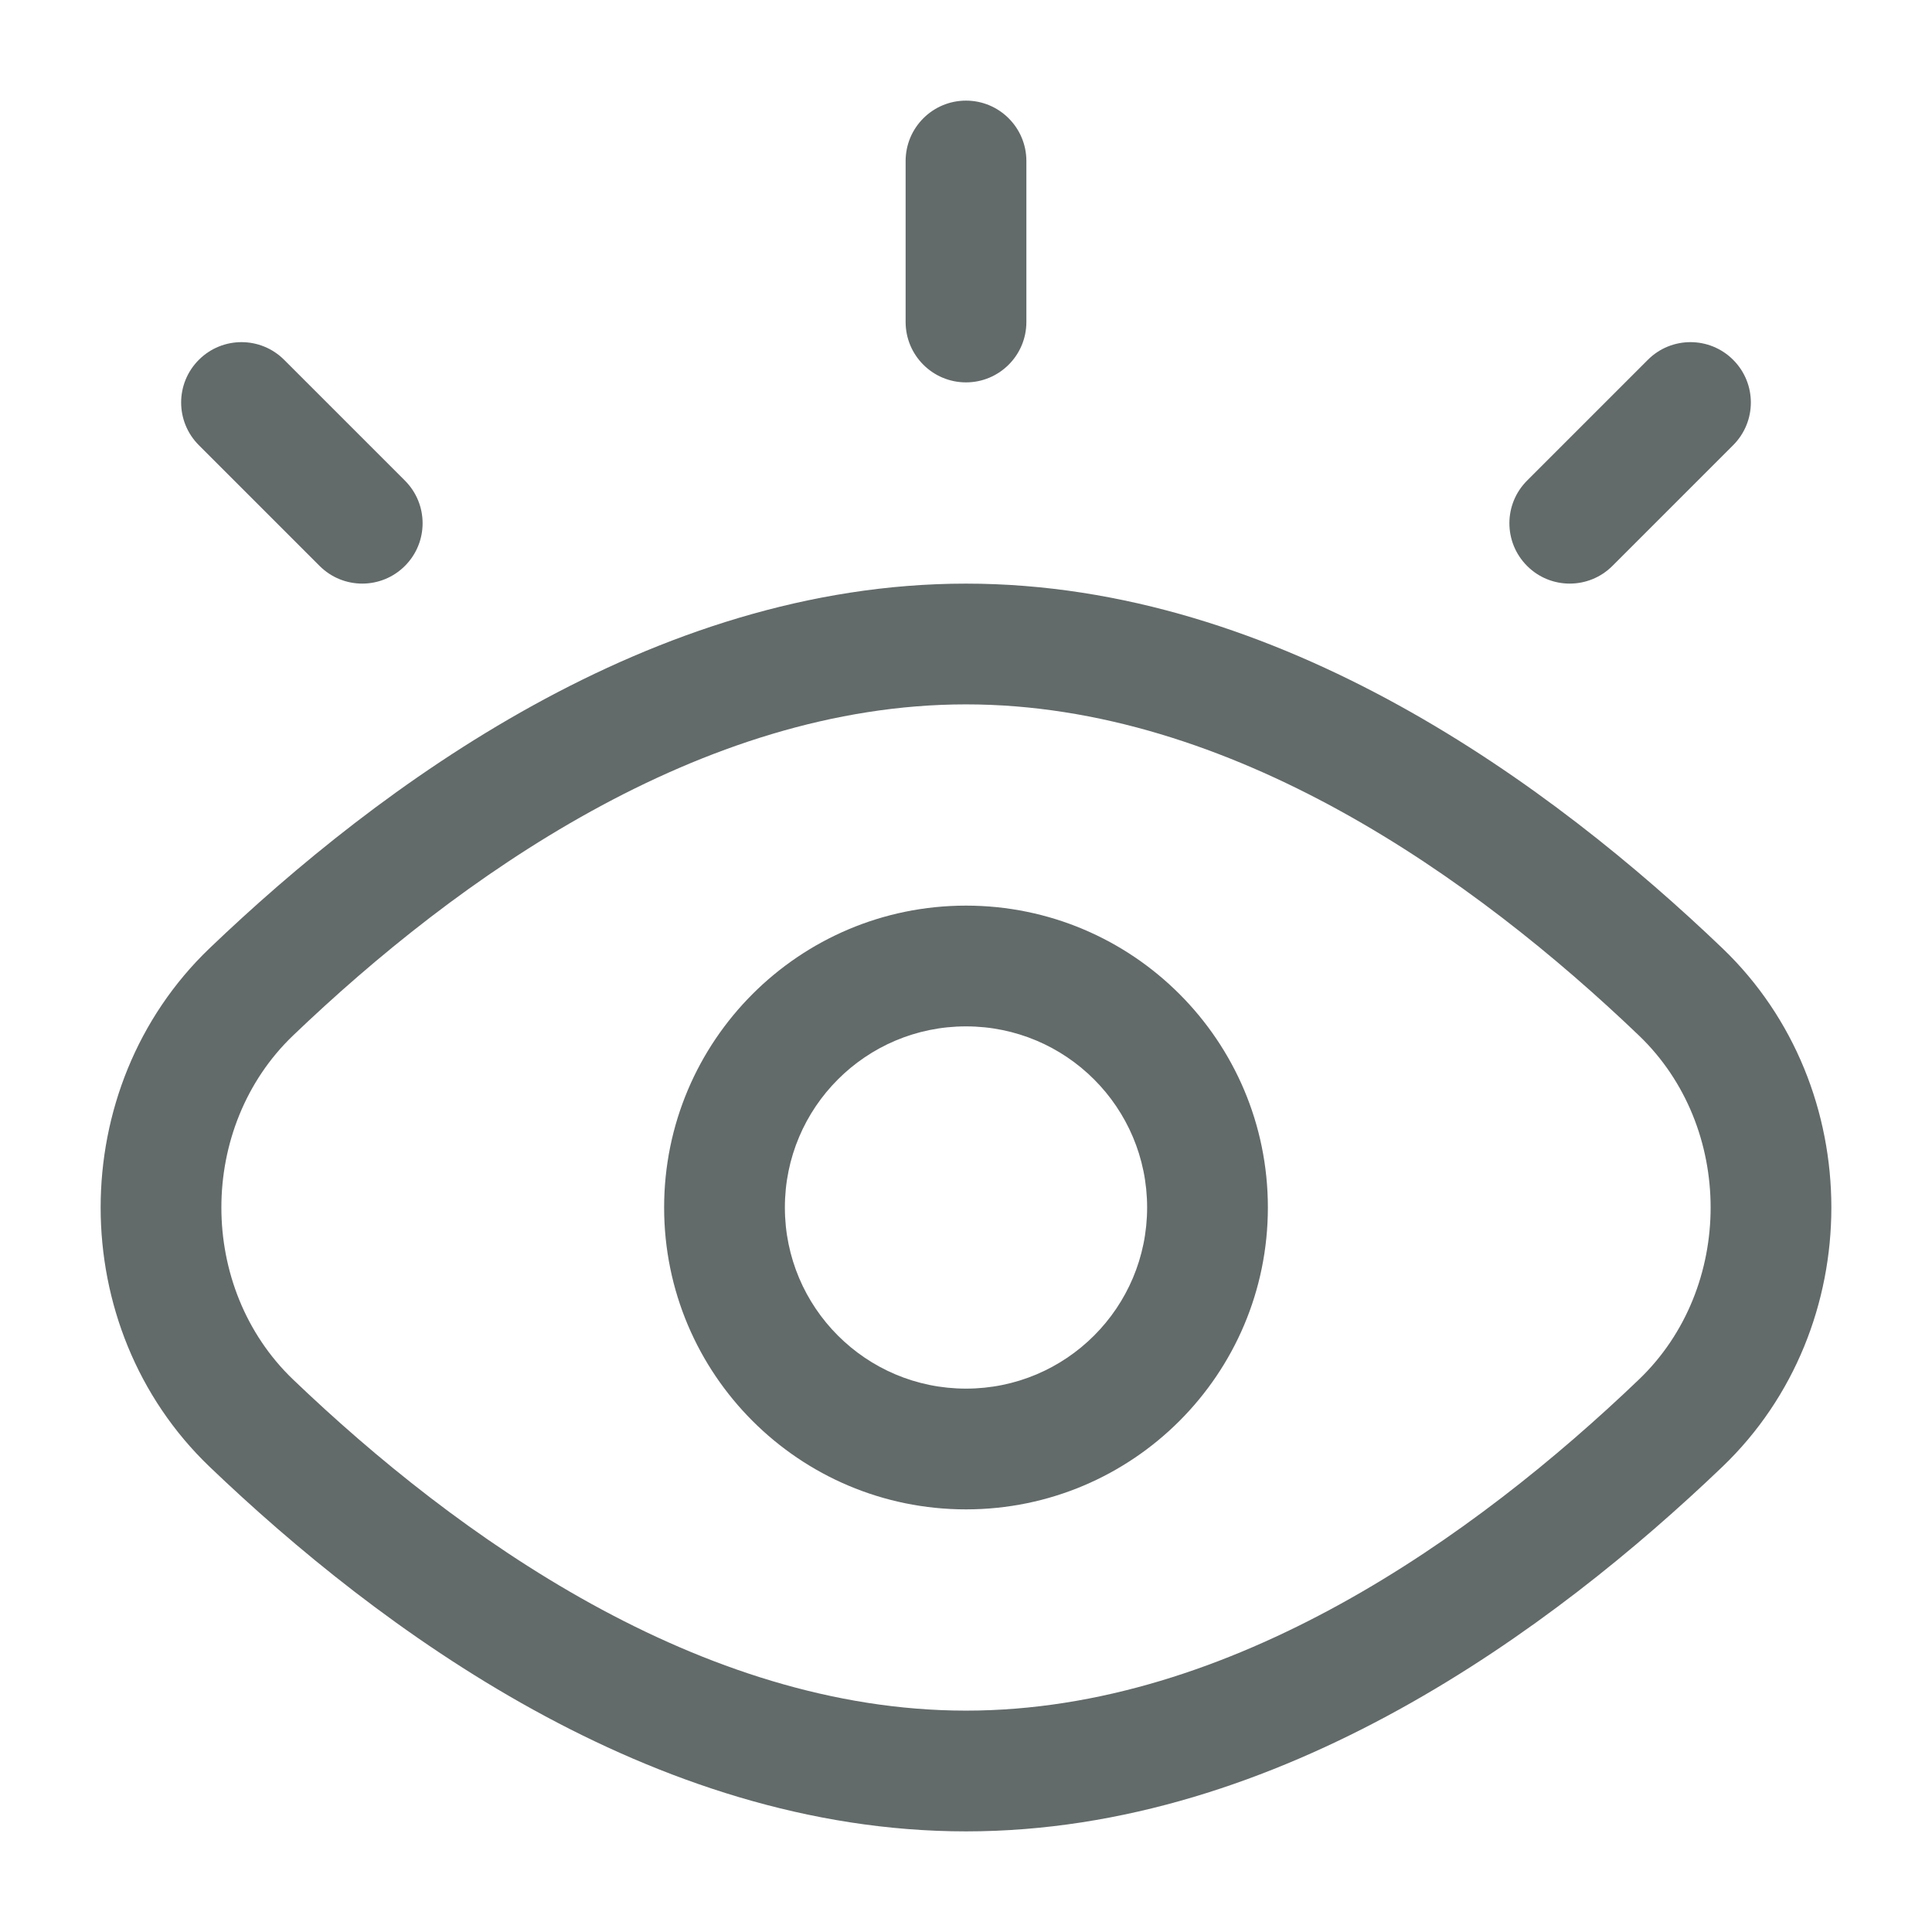
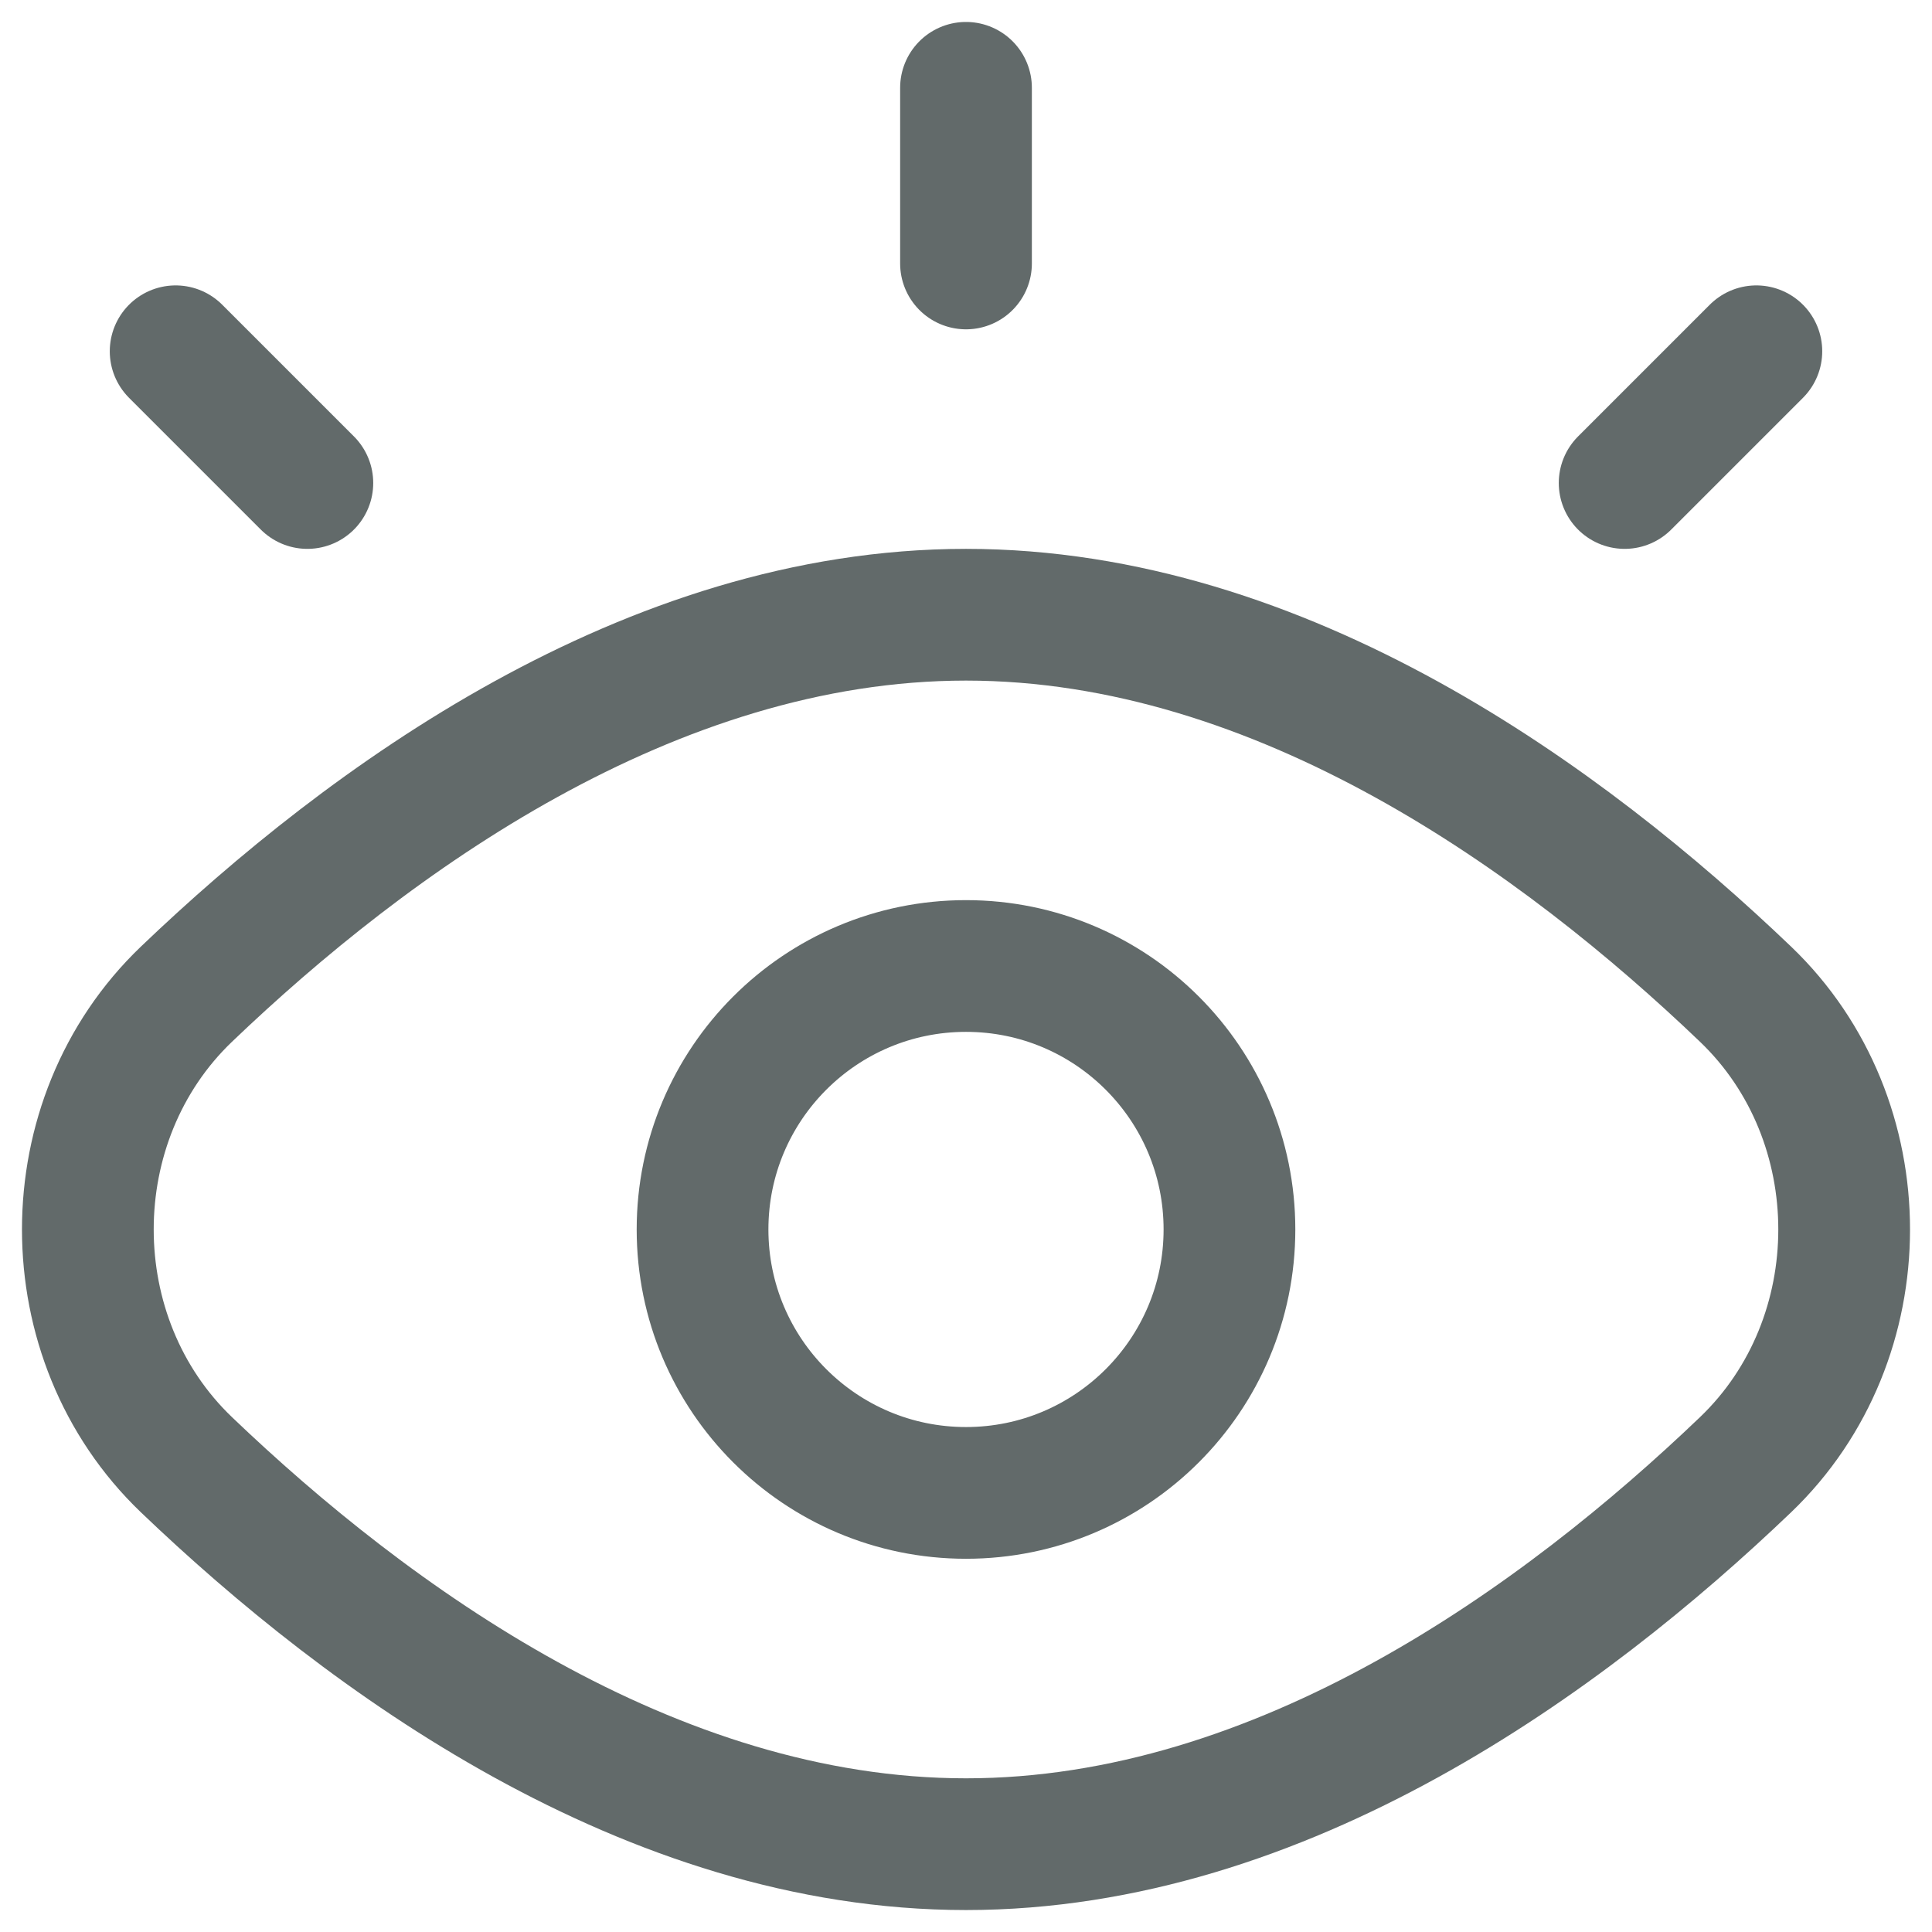
- <svg xmlns="http://www.w3.org/2000/svg" width="24" height="24" viewBox="0 0 24 24" fill="none">
-   <path d="M3.123 17.679L2.604 18.221L3.123 17.679ZM3.123 12.321L3.641 12.863L3.123 12.321ZM20.877 17.679L20.359 17.137L20.877 17.679ZM20.877 12.321L21.396 11.779L20.877 12.321ZM12.75 2C12.75 1.586 12.414 1.25 12 1.25C11.586 1.25 11.25 1.586 11.25 2H12.75ZM11.25 4C11.25 4.414 11.586 4.75 12 4.75C12.414 4.75 12.75 4.414 12.75 4H11.25ZM21.53 5.53C21.823 5.237 21.823 4.763 21.53 4.47C21.237 4.177 20.762 4.177 20.47 4.47L21.53 5.53ZM18.97 5.97C18.677 6.263 18.677 6.737 18.97 7.03C19.262 7.323 19.737 7.323 20.03 7.03L18.97 5.97ZM3.53 4.47C3.237 4.177 2.763 4.177 2.47 4.47C2.177 4.763 2.177 5.237 2.47 5.53L3.53 4.47ZM3.97 7.03C4.263 7.323 4.737 7.323 5.03 7.03C5.323 6.737 5.323 6.263 5.03 5.97L3.97 7.03ZM20.359 17.137C18.325 19.084 15.3 21.25 12 21.25V22.75C15.909 22.75 19.302 20.225 21.396 18.221L20.359 17.137ZM12 21.25C8.7 21.25 5.675 19.084 3.641 17.137L2.604 18.221C4.698 20.225 8.091 22.75 12 22.75V21.25ZM3.641 12.863C5.675 10.916 8.7 8.75 12 8.75V7.25C8.091 7.25 4.698 9.775 2.604 11.779L3.641 12.863ZM12 8.75C15.3 8.75 18.325 10.916 20.359 12.863L21.396 11.779C19.302 9.775 15.909 7.25 12 7.25V8.75ZM3.641 17.137C2.453 15.999 2.453 14.001 3.641 12.863L2.604 11.779C0.799 13.508 0.799 16.492 2.604 18.221L3.641 17.137ZM21.396 18.221C23.201 16.492 23.201 13.508 21.396 11.779L20.359 12.863C21.547 14.001 21.547 15.999 20.359 17.137L21.396 18.221ZM14.25 15C14.25 16.243 13.243 17.25 12 17.25V18.75C14.071 18.75 15.75 17.071 15.75 15H14.25ZM12 17.25C10.757 17.25 9.75 16.243 9.75 15H8.25C8.25 17.071 9.929 18.75 12 18.75V17.25ZM9.75 15C9.75 13.757 10.757 12.75 12 12.75V11.25C9.929 11.25 8.25 12.929 8.25 15H9.75ZM12 12.75C13.243 12.75 14.25 13.757 14.25 15H15.75C15.75 12.929 14.071 11.25 12 11.25V12.75ZM11.25 2V4H12.75V2H11.25ZM20.47 4.47L18.97 5.97L20.03 7.03L21.53 5.53L20.47 4.47ZM2.47 5.53L3.97 7.03L5.03 5.97L3.53 4.47L2.47 5.53Z" fill="#626A6A" />
+ <svg xmlns="http://www.w3.org/2000/svg" width="22" height="22" viewBox="0 0 22 22" fill="none">
+   <path d="M11 1V3M20 4L18.5 5.5M2 4L3.5 5.5M11 21C14.604 21 17.813 18.654 19.877 16.679C21.374 15.246 21.374 12.754 19.877 11.321C17.813 9.346 14.604 7 11 7C7.396 7 4.187 9.346 2.123 11.321C0.626 12.754 0.626 15.246 2.123 16.679C4.187 18.654 7.396 21 11 21ZM14 14C14 15.657 12.657 17 11 17C9.343 17 8 15.657 8 14C8 12.343 9.343 11 11 11C12.657 11 14 12.343 14 14Z" stroke="#626A6A" stroke-width="1.5" stroke-linecap="round" />
</svg>
